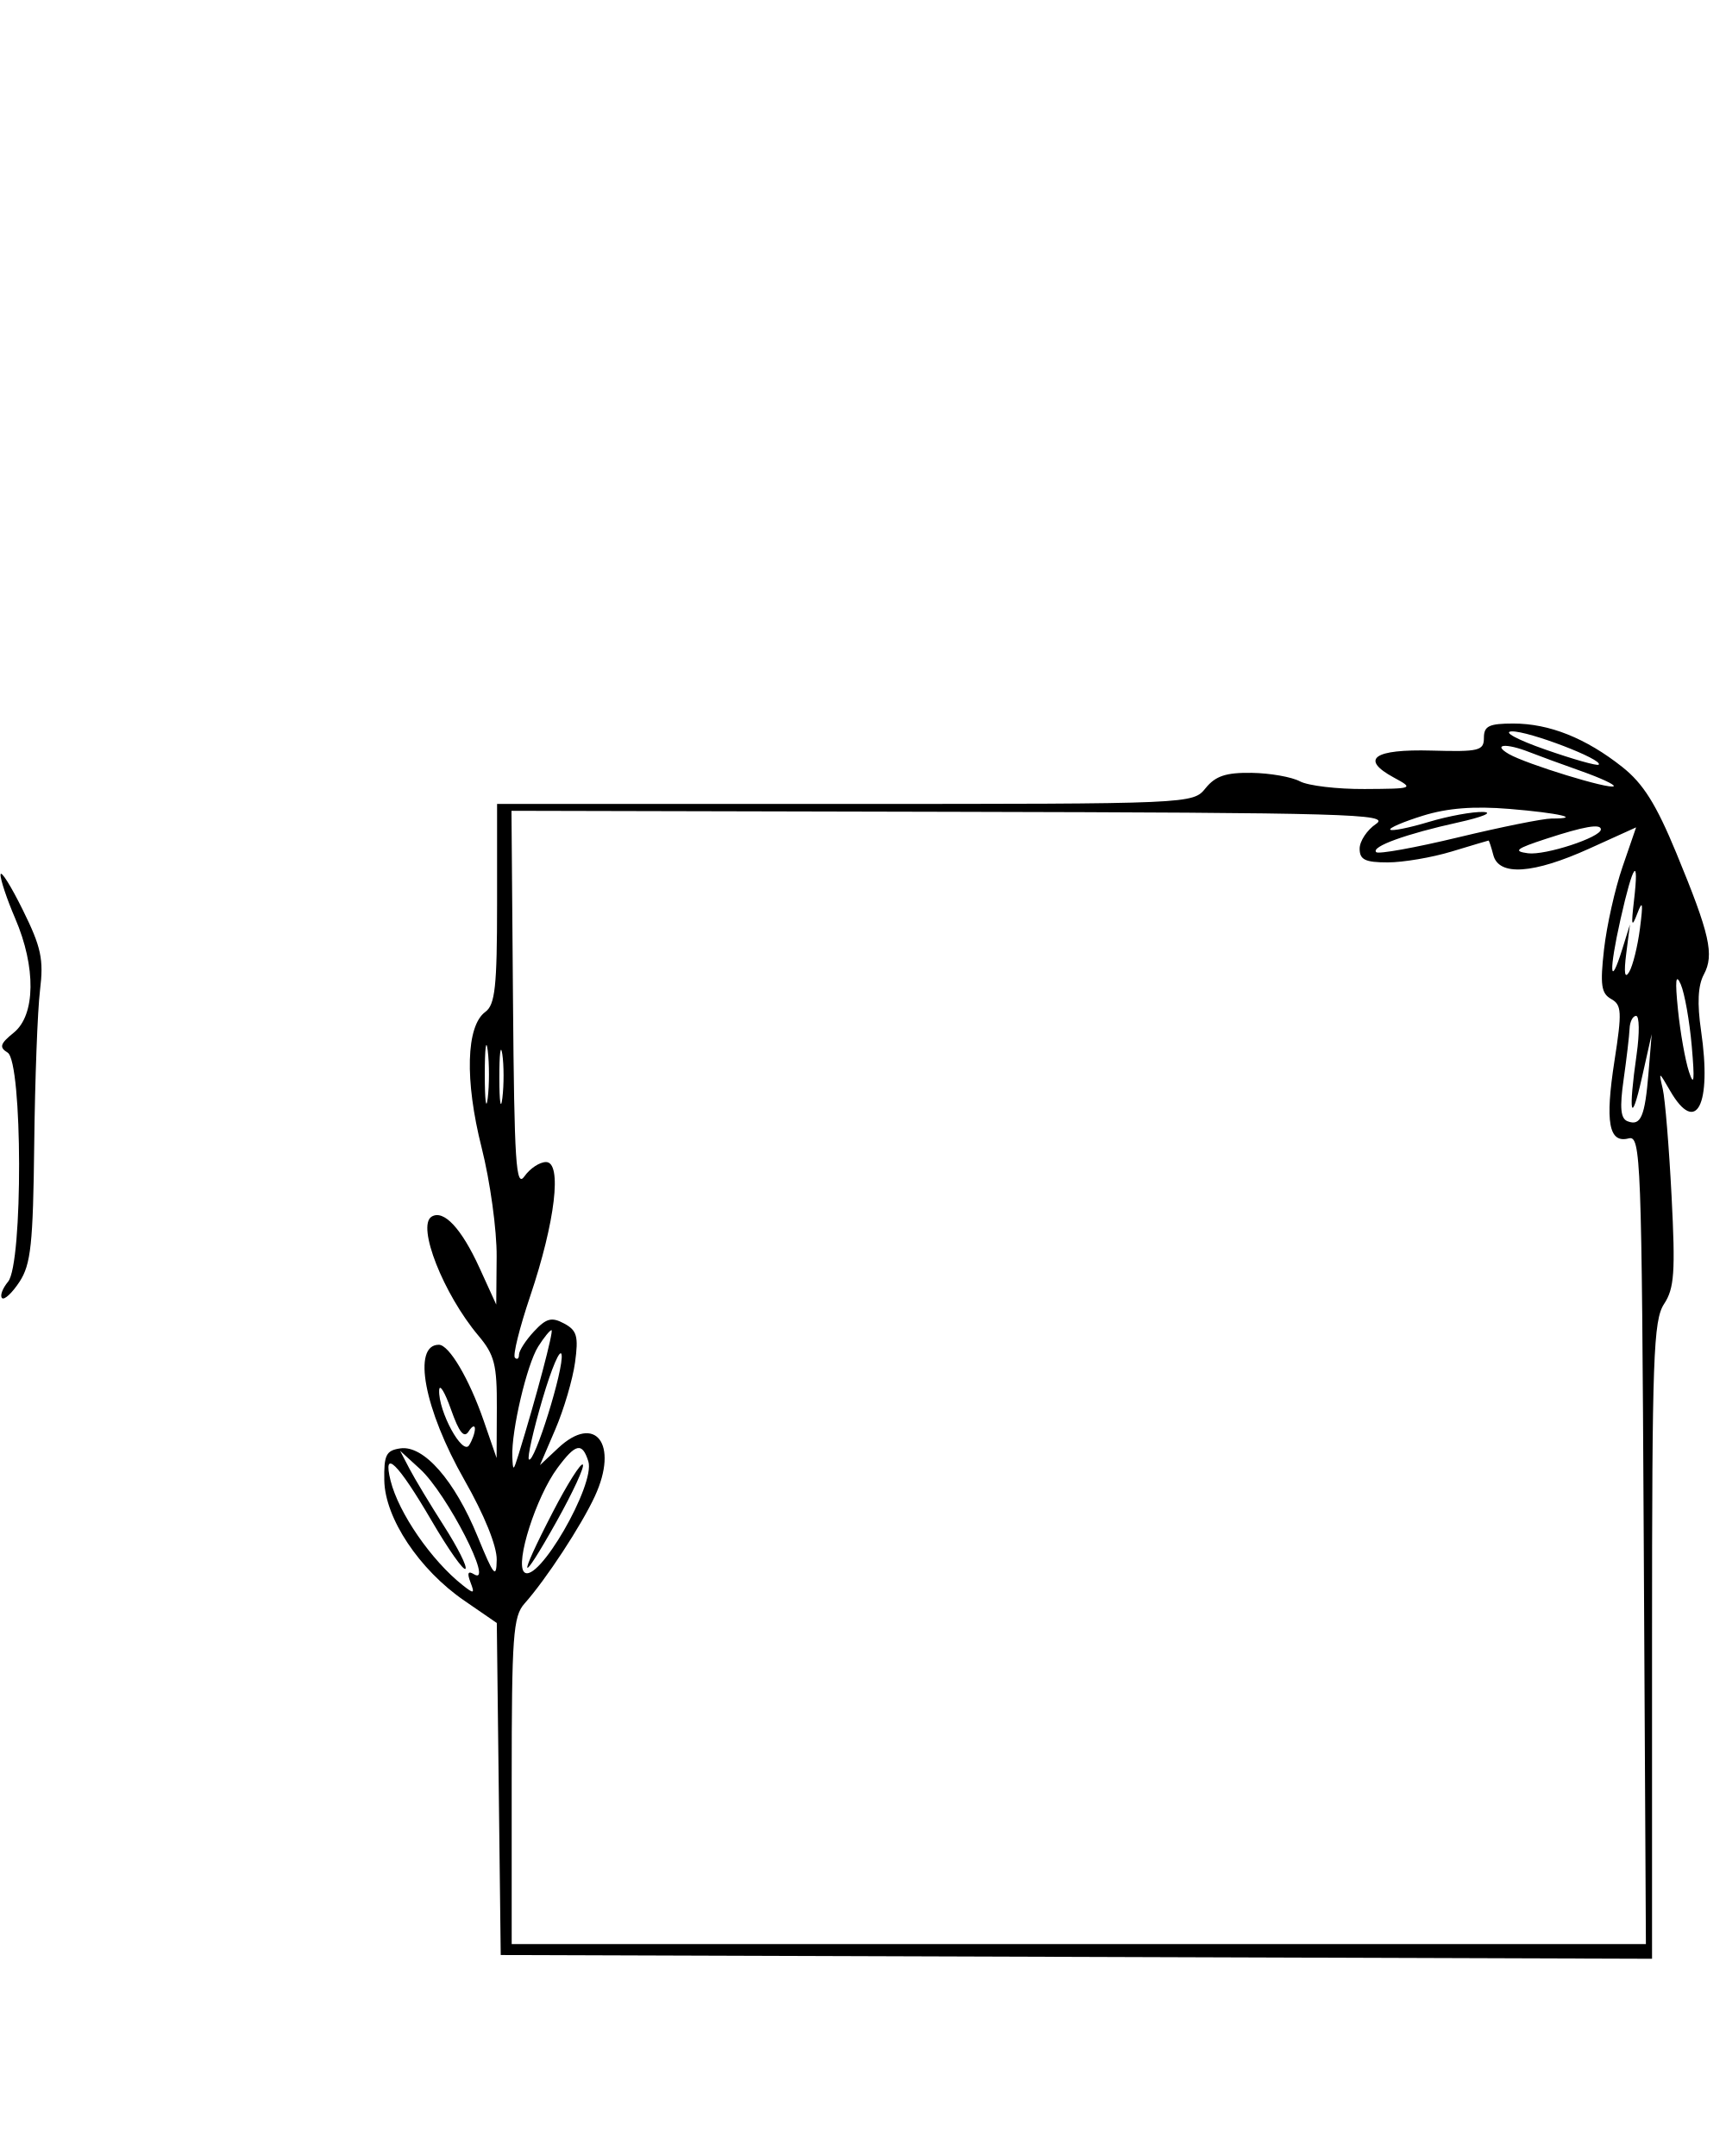
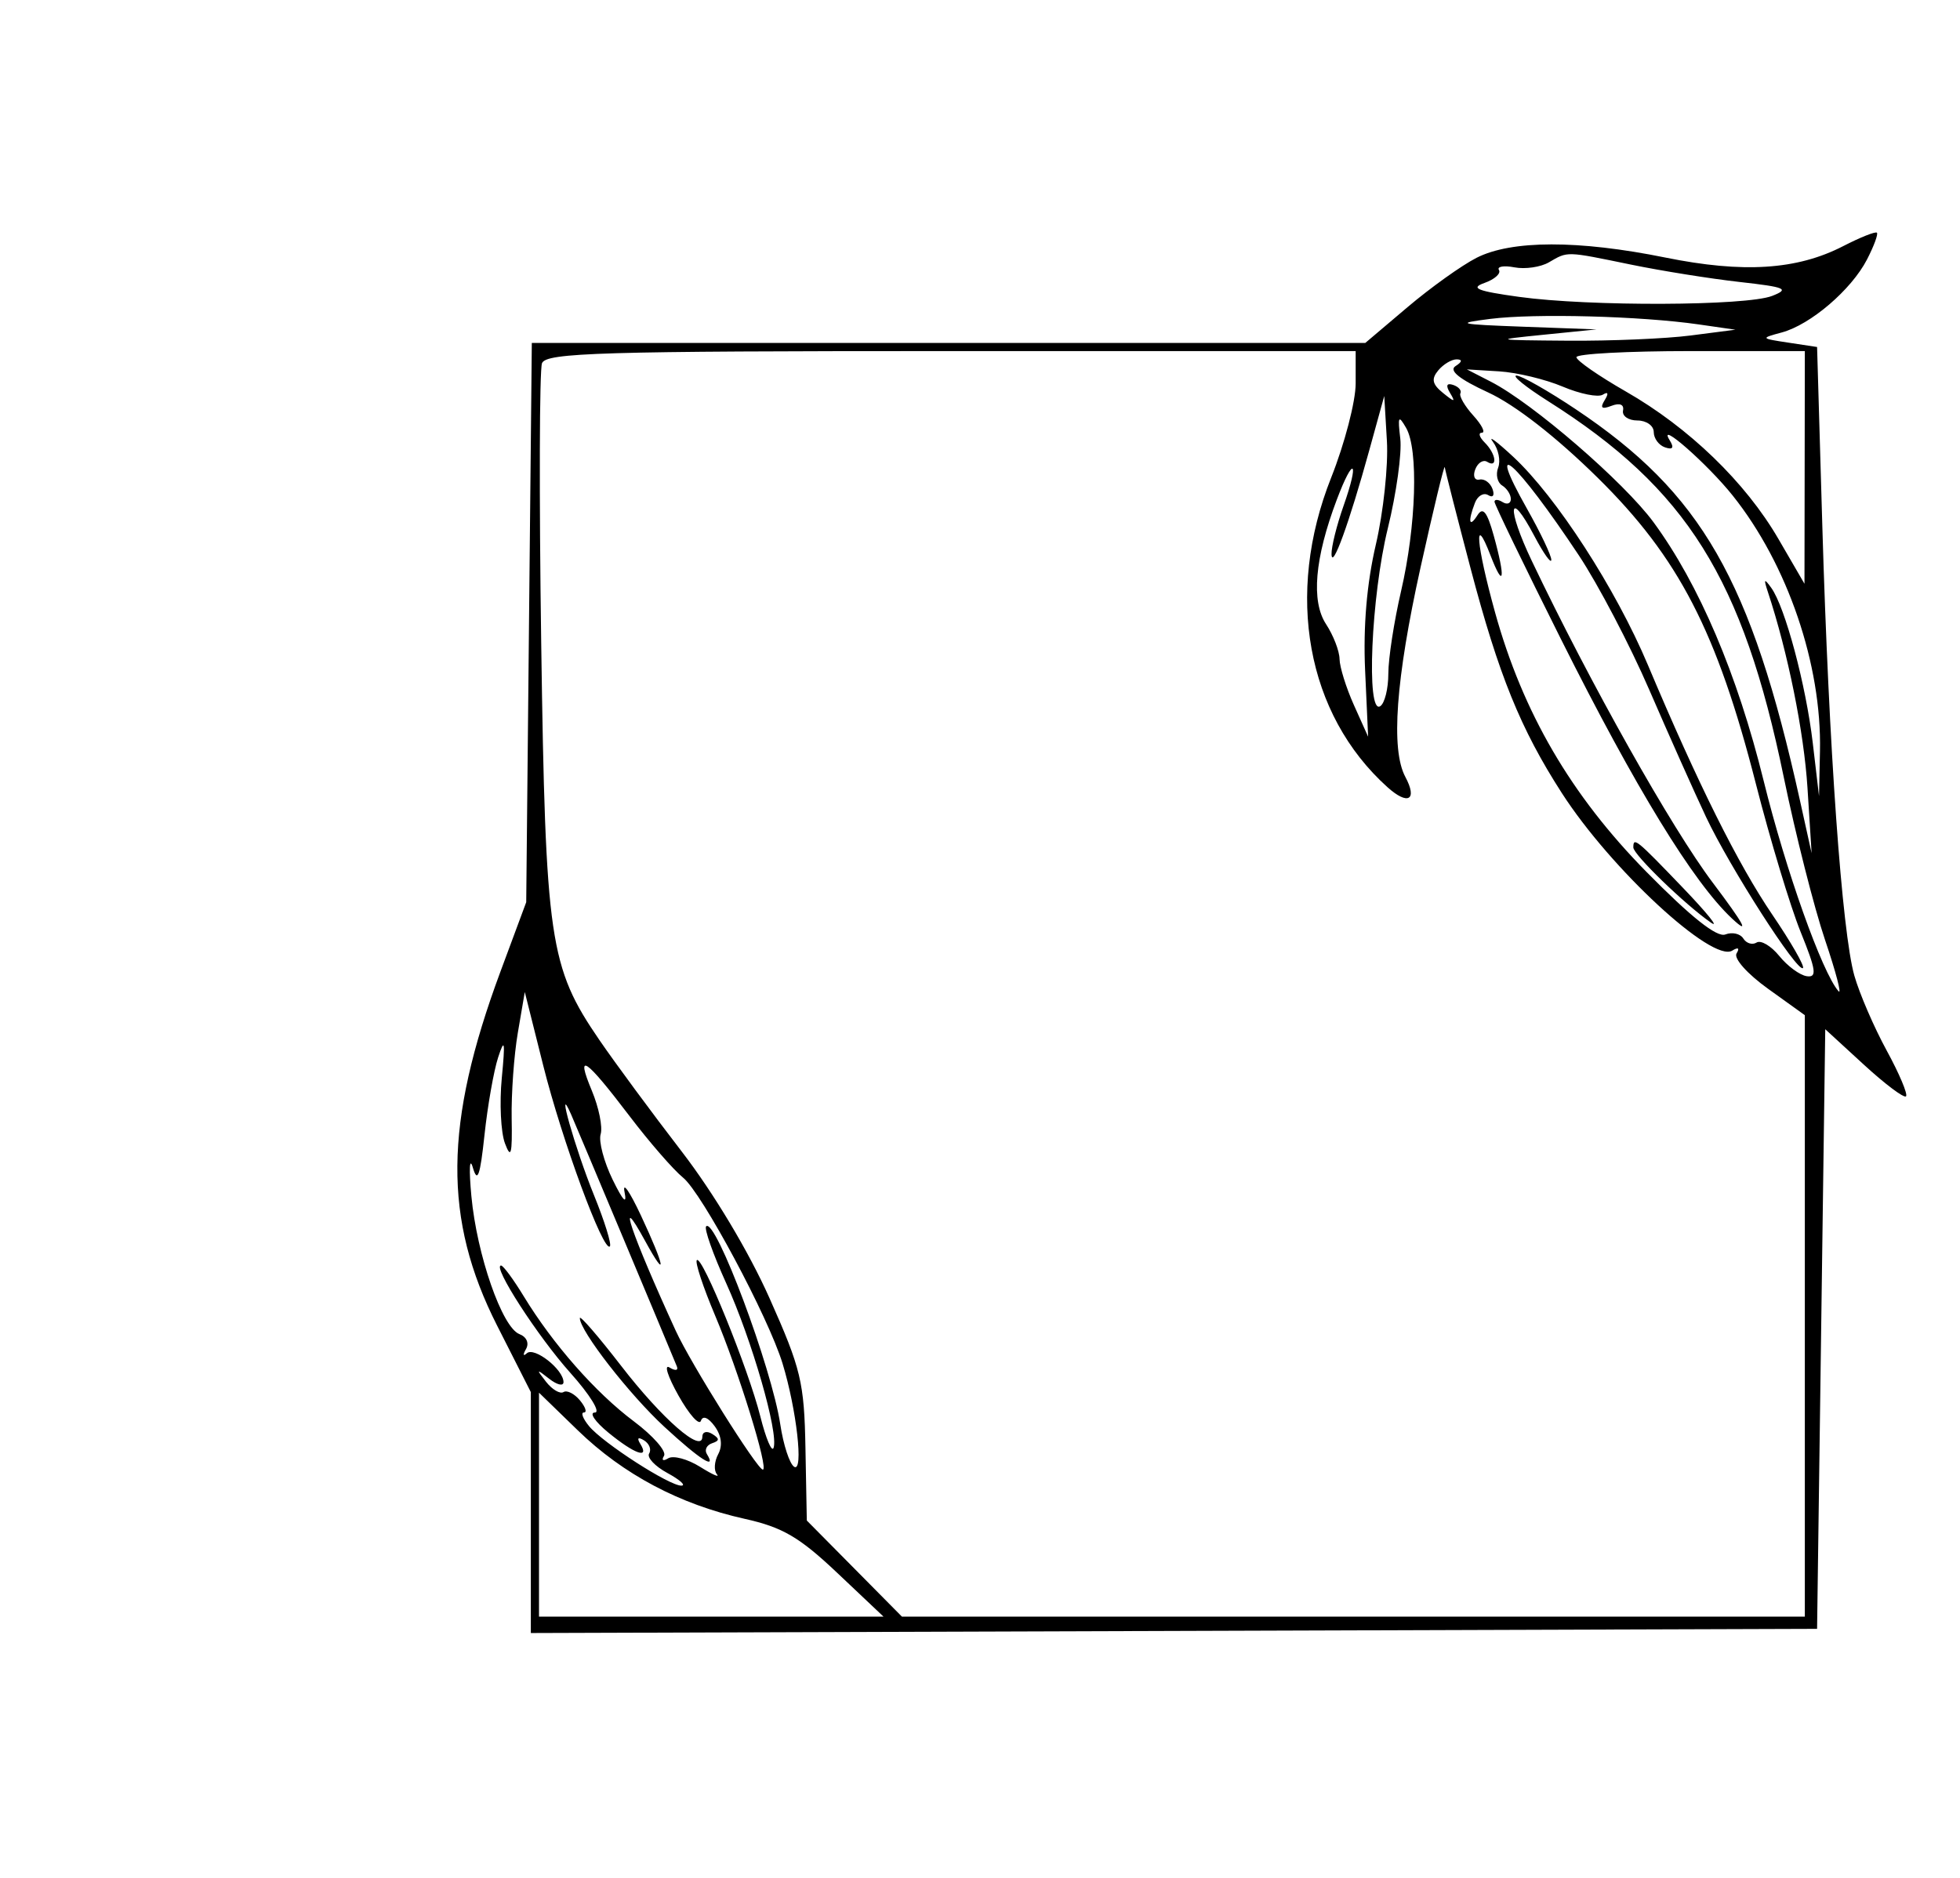
- <svg xmlns="http://www.w3.org/2000/svg" fill="currentColor" vector-effect="non-scaling-stroke" width="236" height="295" viewBox="0 0 236 295" version="1.1">
-   <path d="M 203 100.950 C 203 102.721, 202.341 102.883, 195.854 102.700 C 187.920 102.478, 185.998 103.853, 190.688 106.396 C 193.443 107.889, 193.363 107.921, 186.684 107.960 C 182.936 107.982, 178.950 107.509, 177.828 106.908 C 176.706 106.307, 173.738 105.785, 171.233 105.747 C 167.720 105.694, 166.279 106.172, 164.929 107.839 C 163.180 109.999, 163.153 110, 115.590 110 L 68 110 68 123.640 C 68 134.994, 67.732 137.476, 66.398 138.451 C 63.761 140.379, 63.557 147.809, 65.888 157.029 C 67.050 161.623, 67.974 168.333, 67.942 171.940 L 67.885 178.500 65.605 173.500 C 63.128 168.067, 60.688 165.457, 59.040 166.475 C 56.987 167.744, 60.656 177.060, 65.452 182.761 C 67.650 185.373, 67.996 186.730, 67.967 192.644 L 67.935 199.500 66.162 194.372 C 64.189 188.663, 61.435 184, 60.036 184 C 56.357 184, 58.030 192.847, 63.537 202.510 C 66.259 207.287, 67.981 211.542, 67.951 213.421 C 67.909 216.075, 67.549 215.635, 65.340 210.237 C 62.197 202.555, 57.967 197.724, 54.780 198.177 C 52.819 198.455, 52.510 199.069, 52.572 202.562 C 52.664 207.724, 57.350 214.769, 63.510 219.007 L 67.963 222.070 68.231 244.785 L 68.500 267.500 147.250 267.756 L 226 268.012 226 224.471 C 226 185.698, 226.181 180.654, 227.649 178.412 C 229.051 176.273, 229.205 174.061, 228.674 163.697 C 228.330 156.989, 227.786 150.375, 227.467 149 C 226.897 146.550, 226.917 146.555, 228.474 149.250 C 232.042 155.423, 234.201 151.226, 232.705 141.026 C 232.159 137.305, 232.279 134.847, 233.079 133.353 C 234.541 130.621, 233.917 127.856, 229.320 116.713 C 226.567 110.041, 224.790 107.210, 221.936 104.949 C 216.941 100.993, 211.947 99, 207.032 99 C 203.701 99, 203 99.339, 203 100.950 M 211.424 102.567 C 215.232 103.898, 218.508 104.825, 218.704 104.629 C 219.392 103.941, 209.105 100.001, 206.815 100.074 C 205.521 100.116, 207.555 101.216, 211.424 102.567 M 206.413 103.172 C 208.782 104.547, 220.263 108.070, 220.759 107.574 C 220.958 107.375, 218.957 106.446, 216.311 105.510 C 213.665 104.574, 210.466 103.401, 209.203 102.904 C 206.004 101.645, 204.099 101.828, 206.413 103.172 M 194.644 111.612 C 191.974 112.443, 189.970 113.303, 190.191 113.524 C 190.412 113.746, 192.781 113.268, 195.456 112.463 C 198.130 111.658, 201.484 111.045, 202.909 111.100 C 204.334 111.156, 202.800 111.797, 199.500 112.525 C 192.322 114.108, 187.518 115.851, 188.267 116.600 C 188.566 116.900, 193.615 115.987, 199.486 114.572 C 205.357 113.158, 211.099 112, 212.247 112 C 216.560 112, 213.244 111.239, 206.500 110.682 C 201.627 110.279, 198.025 110.562, 194.644 111.612 M 70.178 136.917 C 70.356 159.179, 70.581 162.616, 71.750 160.947 C 72.500 159.876, 73.826 159, 74.697 159 C 76.928 159, 75.963 167.167, 72.528 177.356 C 71.071 181.677, 70.131 185.465, 70.440 185.773 C 70.748 186.081, 71 185.893, 71 185.355 C 71 184.817, 71.922 183.388, 73.048 182.179 C 74.737 180.366, 75.459 180.175, 77.170 181.091 C 78.930 182.033, 79.157 182.839, 78.667 186.413 C 78.349 188.730, 77.140 192.841, 75.979 195.548 L 73.869 200.472 76.345 198.145 C 81.439 193.360, 84.673 197.576, 81.384 204.713 C 79.538 208.716, 74.682 216.128, 71.750 219.415 C 70.194 221.159, 70 223.854, 70 243.689 L 70 266 147.580 266 L 225.160 266 224.864 210.650 C 224.584 158.249, 224.474 155.325, 222.796 155.764 C 220.087 156.472, 219.555 153.558, 220.859 145.166 C 221.906 138.432, 221.856 137.499, 220.402 136.685 C 219.051 135.929, 218.883 134.752, 219.431 129.903 C 219.796 126.677, 220.934 121.600, 221.958 118.621 L 223.821 113.206 217.433 116.103 C 209.757 119.584, 205.049 119.905, 204.290 117 C 204.002 115.900, 203.707 115.005, 203.633 115.011 C 203.560 115.017, 201.291 115.692, 198.591 116.511 C 195.891 117.330, 191.954 118, 189.841 118 C 186.750 118, 186 117.633, 186 116.122 C 186 115.089, 187.012 113.563, 188.250 112.730 C 190.272 111.369, 184.402 111.202, 130.235 111.078 L 69.970 110.940 70.178 136.917 M 211.500 114.775 C 207.384 116.122, 206.946 116.471, 209.022 116.750 C 211.372 117.066, 219 114.571, 219 113.487 C 219 112.672, 216.743 113.060, 211.500 114.775 M 0.077 119.667 C 0.035 120.309, 0.935 123.009, 2.078 125.667 C 4.944 132.333, 4.864 138.882, 1.887 141.293 C 0.010 142.812, -0.139 143.296, 1.043 144.026 C 3.096 145.295, 3.153 172.894, 1.107 175.366 C 0.342 176.291, -0.032 177.302, 0.278 177.611 C 0.587 177.920, 1.664 176.917, 2.670 175.381 C 4.228 173.002, 4.527 170.206, 4.682 156.544 C 4.782 147.720, 5.138 138.250, 5.473 135.500 C 5.991 131.244, 5.640 129.608, 3.117 124.500 C 1.487 121.200, 0.119 119.025, 0.077 119.667 M 221.693 125.750 C 220.070 132.976, 220.210 135.392, 221.931 129.860 L 222.977 126.500 222.468 130.500 C 222.132 133.138, 222.268 133.989, 222.867 133 C 223.366 132.175, 224.035 129.475, 224.352 127 C 224.799 123.517, 224.715 123.065, 223.981 125 C 223.214 127.019, 223.127 126.682, 223.528 123.250 C 224.264 116.938, 223.413 118.098, 221.693 125.750 M 229.546 138.148 C 229.861 141.254, 230.539 145.079, 231.054 146.648 C 231.747 148.762, 231.846 147.866, 231.437 143.182 C 231.134 139.707, 230.455 135.882, 229.929 134.682 C 229.246 133.122, 229.136 134.109, 229.546 138.148 M 222.927 140.750 C 222.887 141.713, 222.520 144.846, 222.111 147.714 C 221.559 151.590, 221.697 153.054, 222.652 153.420 C 224.462 154.114, 225.027 152.806, 225.520 146.774 L 225.951 141.500 224.604 147.500 C 223.113 154.139, 222.733 152.399, 223.894 144.250 C 224.305 141.363, 224.272 139, 223.821 139 C 223.369 139, 222.967 139.787, 222.927 140.750 M 66.320 147 C 66.320 150.575, 66.502 152.037, 66.723 150.250 C 66.945 148.463, 66.945 145.537, 66.723 143.750 C 66.502 141.963, 66.320 143.425, 66.320 147 M 68.310 147.500 C 68.315 150.800, 68.502 152.029, 68.725 150.232 C 68.947 148.435, 68.943 145.735, 68.715 144.232 C 68.486 142.729, 68.304 144.200, 68.310 147.500 M 73.622 184.250 C 72.077 186.692, 69.948 195.755, 70.086 199.299 C 70.166 201.347, 70.226 201.326, 70.945 199 C 73.352 191.214, 75.792 182, 75.446 182 C 75.226 182, 74.405 183.012, 73.622 184.250 M 74.207 191.452 C 72.946 195.740, 72.113 199.446, 72.355 199.688 C 73.066 200.399, 77.184 187.191, 76.826 185.344 C 76.647 184.416, 75.468 187.164, 74.207 191.452 M 60.079 190.216 C 59.947 193.088, 63.261 199.191, 64.172 197.755 C 64.611 197.065, 64.969 196.050, 64.969 195.500 C 64.969 194.950, 64.581 195.113, 64.106 195.863 C 63.484 196.844, 62.809 196.002, 61.700 192.863 C 60.852 190.463, 60.122 189.272, 60.079 190.216 M 76.248 200.878 C 73.337 204.816, 70.451 213.851, 71.704 215.104 C 73.506 216.906, 81.491 203.124, 80.484 199.950 C 79.642 197.298, 78.751 197.494, 76.248 200.878 M 56.016 200.968 C 56.724 202.325, 58.848 205.850, 60.736 208.801 C 62.623 211.752, 63.945 214.388, 63.673 214.660 C 63.401 214.932, 61.332 211.992, 59.074 208.127 C 54.418 200.154, 52.305 198.084, 53.432 202.601 C 54.536 207.021, 59.009 213.508, 63.287 216.891 C 64.847 218.126, 64.968 218.079, 64.353 216.477 C 63.877 215.237, 64.025 214.898, 64.827 215.393 C 67.700 217.169, 61.155 204.379, 57.462 201 L 54.729 198.500 56.016 200.968 M 75.620 206.902 C 70.719 216.372, 71.069 217.252, 76.133 208.192 C 78.379 204.172, 79.997 200.664, 79.729 200.395 C 79.460 200.126, 77.611 203.054, 75.620 206.902" stroke="none" fill="currentColor" fill-rule="evenodd" />
+ <svg xmlns="http://www.w3.org/2000/svg" fill="currentColor" vector-effect="non-scaling-stroke" width="240" height="230" viewBox="0 0 240 230" version="1.1">
+   <path d="M 225.691 30.148 C 220.032 33.061, 213.476 33.480, 203.909 31.542 C 193.274 29.387, 185.078 29.399, 180.802 31.576 C 178.986 32.500, 175.178 35.224, 172.341 37.628 L 167.181 42 116.150 42 L 65.120 42 64.777 76.250 L 64.435 110.500 61.280 119 C 54.367 137.624, 54.258 149.318, 60.875 162.367 L 65 170.503 65 185.258 L 65 200.012 143.750 199.756 L 222.500 199.500 223 162.780 L 223.500 126.059 228.220 130.393 C 230.815 132.777, 233.142 134.525, 233.389 134.278 C 233.636 134.031, 232.571 131.505, 231.021 128.664 C 229.472 125.824, 227.691 121.700, 227.064 119.500 C 225.549 114.183, 223.935 91.549, 223.144 64.500 L 222.500 42.500 219 41.969 C 215.565 41.449, 215.549 41.426, 218.173 40.720 C 221.697 39.771, 226.691 35.498, 228.610 31.788 C 229.455 30.152, 230.002 28.673, 229.824 28.501 C 229.646 28.328, 227.786 29.069, 225.691 30.148 M 189.661 32.130 C 188.649 32.718, 186.751 32.994, 185.441 32.744 C 184.132 32.494, 183.278 32.642, 183.545 33.072 C 183.811 33.503, 183.010 34.217, 181.765 34.658 C 179.982 35.289, 180.882 35.651, 186 36.359 C 194.601 37.550, 213.850 37.477, 217 36.242 C 219.172 35.391, 218.647 35.167, 213 34.534 C 209.425 34.133, 203.433 33.174, 199.685 32.403 C 191.677 30.755, 192.011 30.764, 189.661 32.130 M 182.500 39.056 C 178.093 39.611, 178.568 39.725, 186.500 40.015 L 195.500 40.345 189 41 C 182.745 41.630, 182.858 41.658, 192 41.729 C 197.225 41.769, 203.975 41.483, 207 41.093 L 212.500 40.383 208 39.734 C 200.901 38.712, 187.969 38.368, 182.500 39.056 M 66.367 44.486 C 66.054 45.303, 66.010 60.715, 66.270 78.736 C 66.796 115.225, 67.265 118.428, 73.394 127.378 C 75.324 130.195, 79.848 136.325, 83.448 141 C 87.379 146.105, 91.684 153.294, 94.227 159 C 98.087 167.658, 98.476 169.285, 98.627 177.366 L 98.793 186.233 104.615 192.116 L 110.437 198 165.719 198 L 221 198 221 161.170 L 221 124.339 216.486 121.097 C 213.953 119.278, 212.265 117.380, 212.640 116.773 C 213.047 116.115, 212.840 115.981, 212.111 116.431 C 209.667 117.942, 197.243 106.450, 191.241 97.127 C 186.190 89.283, 183.514 82.688, 180.067 69.595 C 178.380 63.187, 176.960 57.619, 176.910 57.222 C 176.861 56.825, 175.527 62.350, 173.944 69.500 C 170.911 83.210, 170.287 91.799, 172.081 95.151 C 173.602 97.993, 172.409 98.679, 169.890 96.411 C 159.989 87.498, 157.318 72.803, 163 58.500 C 164.650 54.346, 166 49.160, 166 46.974 L 166 43 116.469 43 C 73.577 43, 66.861 43.199, 66.367 44.486 M 193.030 43.750 C 193.046 44.163, 195.769 46.052, 199.081 47.949 C 206.819 52.381, 213.727 59.056, 217.761 66 L 220.956 71.500 220.978 57.250 L 221 43 207 43 C 199.300 43, 193.013 43.337, 193.030 43.750 M 176.110 45.367 C 175.241 46.414, 175.374 47.058, 176.680 48.117 C 178.124 49.289, 178.257 49.290, 177.553 48.120 C 177.007 47.214, 177.138 46.879, 177.936 47.145 C 178.604 47.368, 179.004 47.829, 178.825 48.170 C 178.646 48.511, 179.357 49.737, 180.405 50.895 C 181.453 52.053, 181.925 53, 181.455 53 C 180.985 53, 181.140 53.540, 181.800 54.200 C 183.194 55.594, 183.424 57.380, 182.105 56.565 C 181.612 56.260, 180.954 56.679, 180.641 57.494 C 180.328 58.309, 180.562 58.869, 181.161 58.738 C 181.760 58.607, 182.477 59.125, 182.755 59.889 C 183.039 60.671, 182.811 61.002, 182.235 60.645 C 181.671 60.297, 180.937 60.721, 180.605 61.588 C 179.720 63.894, 179.894 64.715, 180.924 63.089 C 181.584 62.046, 182.100 62.698, 182.903 65.589 C 184.380 70.908, 184.150 72.284, 182.500 68 C 180.431 62.628, 180.758 66.666, 183.065 74.993 C 186.471 87.284, 192.364 97.393, 201.591 106.771 C 207.057 112.326, 210.232 114.848, 211.263 114.453 C 212.107 114.129, 213.099 114.352, 213.468 114.948 C 213.837 115.545, 214.570 115.766, 215.097 115.440 C 215.624 115.114, 216.874 115.858, 217.874 117.092 C 218.874 118.327, 220.385 119.439, 221.233 119.564 C 222.514 119.752, 222.388 118.837, 220.487 114.145 C 219.229 111.040, 216.762 102.875, 215.005 96 C 210.237 77.342, 205.557 68.288, 195.621 58.500 C 190.546 53.500, 185.524 49.589, 182.232 48.070 C 178.677 46.431, 177.376 45.379, 178.232 44.836 C 179.046 44.319, 179.097 44.025, 178.372 44.015 C 177.752 44.007, 176.734 44.615, 176.110 45.367 M 182.558 46.753 C 187.690 49.388, 198.862 59.044, 202.479 63.971 C 208.046 71.555, 212.736 82.571, 215.954 95.618 C 218.659 106.586, 223.099 119.074, 225.121 121.402 C 225.552 121.898, 224.810 119.070, 223.473 115.118 C 222.136 111.165, 219.864 102.209, 218.425 95.216 C 213.406 70.826, 206.543 59.870, 189.554 49.127 C 186.834 47.407, 185.095 46, 185.690 46 C 186.285 46, 189.541 47.849, 192.925 50.109 C 208.364 60.419, 214.405 70.952, 220.393 98 L 221.831 104.500 221.325 96.500 C 220.892 89.649, 218.914 79.867, 216.474 72.500 C 215.938 70.883, 216.018 70.787, 216.891 72 C 218.588 74.359, 221.135 83.881, 221.972 91 L 222.737 97.500 222.854 92 C 223.079 81.398, 218.887 69.119, 212.168 60.696 C 209.100 56.851, 202.883 51.384, 204.437 53.898 C 205.019 54.839, 204.850 55.117, 203.889 54.796 C 203.125 54.542, 202.500 53.696, 202.500 52.918 C 202.500 52.140, 201.600 51.502, 200.500 51.501 C 199.400 51.501, 198.607 50.954, 198.738 50.286 C 198.885 49.537, 198.343 49.315, 197.324 49.706 C 196.127 50.165, 195.897 49.975, 196.490 49.015 C 197.005 48.182, 196.920 47.931, 196.261 48.339 C 195.684 48.695, 193.477 48.252, 191.356 47.355 C 189.235 46.457, 185.726 45.615, 183.558 45.483 L 179.617 45.243 182.558 46.753 M 167.664 55.157 C 165.209 64.061, 163.098 69.872, 163.044 67.876 C 163.020 66.982, 163.680 64.325, 164.511 61.970 C 166.493 56.351, 165.762 55.700, 163.678 61.228 C 160.980 68.383, 160.530 73.634, 162.375 76.449 C 163.269 77.813, 164.012 79.733, 164.026 80.715 C 164.041 81.697, 164.834 84.239, 165.789 86.365 L 167.525 90.229 167.155 82.076 C 166.912 76.734, 167.365 71.435, 168.468 66.711 C 169.393 62.745, 170.004 57.025, 169.825 54 L 169.500 48.500 167.664 55.157 M 171.463 53.716 C 171.673 55.485, 170.986 60.435, 169.935 64.716 C 167.895 73.023, 167.271 87.569, 169 86.500 C 169.550 86.160, 170 84.361, 170 82.503 C 170 80.645, 170.701 76.100, 171.559 72.403 C 173.416 64.393, 173.706 55.062, 172.179 52.410 C 171.241 50.782, 171.136 50.974, 171.463 53.716 M 182.811 54.123 C 183.484 55.016, 183.771 56.433, 183.449 57.272 C 183.127 58.111, 183.344 59.095, 183.932 59.458 C 184.519 59.821, 185 60.568, 185 61.118 C 185 61.668, 184.550 61.840, 184 61.500 C 183.450 61.160, 183 61.139, 183 61.453 C 183 61.767, 186.658 69.331, 191.128 78.262 C 200.268 96.520, 207.336 108.069, 212.086 112.504 C 214.308 114.579, 213.583 113.229, 209.726 108.110 C 204.671 101.403, 194.705 83.676, 187.562 68.687 C 184.460 62.178, 184.726 59.670, 187.884 65.656 C 188.999 67.770, 189.931 69.086, 189.956 68.581 C 189.980 68.075, 188.646 65.263, 186.991 62.331 C 181.670 52.903, 185.669 56.487, 193.314 68 C 195.689 71.575, 199.577 79, 201.956 84.500 C 204.334 90, 207.461 97.004, 208.903 100.065 C 211.814 106.240, 220.130 119.203, 220.770 118.563 C 220.995 118.338, 219.309 115.400, 217.022 112.033 C 212.806 105.823, 207.928 96.034, 201.783 81.446 C 197.839 72.084, 190.582 60.863, 185.289 55.942 C 183.253 54.049, 182.138 53.230, 182.811 54.123 M 200 103.797 C 200 104.669, 206.305 110.777, 209.500 113 C 210.600 113.765, 209.040 111.828, 206.034 108.696 C 200.342 102.764, 200 102.486, 200 103.797 M 63.406 126.500 C 62.936 129.250, 62.598 133.975, 62.653 137 C 62.734 141.400, 62.570 142.008, 61.832 140.039 C 61.324 138.686, 61.149 135.086, 61.443 132.039 C 61.877 127.542, 61.793 127.064, 60.999 129.500 C 60.461 131.150, 59.709 135.425, 59.327 139 C 58.787 144.055, 58.469 144.944, 57.897 143 C 57.493 141.625, 57.413 143.200, 57.720 146.500 C 58.389 153.695, 61.484 162.588, 63.601 163.400 C 64.486 163.740, 64.823 164.513, 64.403 165.243 C 64.005 165.934, 64.052 166.162, 64.509 165.748 C 65.421 164.920, 69 167.733, 69 169.277 C 69 169.810, 68.213 169.627, 67.250 168.872 C 65.666 167.630, 65.630 167.665, 66.863 169.239 C 67.613 170.195, 68.575 170.763, 69 170.500 C 69.425 170.237, 70.329 170.692, 71.009 171.511 C 71.689 172.330, 71.910 173, 71.500 173 C 71.090 173, 71.373 173.752, 72.128 174.671 C 73.830 176.743, 82.015 182.014, 83.446 181.960 C 84.026 181.938, 83.249 181.242, 81.720 180.412 C 80.192 179.583, 79.186 178.507, 79.487 178.022 C 79.787 177.536, 79.506 176.813, 78.862 176.415 C 78.131 175.963, 77.959 176.124, 78.405 176.845 C 79.583 178.752, 77.693 178.086, 74.500 175.469 C 72.850 174.117, 72.104 173.008, 72.843 173.005 C 73.581 173.002, 72.231 170.818, 69.843 168.151 C 65.835 163.677, 60.235 155, 61.354 155 C 61.620 155, 62.864 156.688, 64.120 158.750 C 67.710 164.646, 72.922 170.570, 77.613 174.084 C 79.984 175.861, 81.646 177.763, 81.307 178.312 C 80.966 178.865, 81.193 178.999, 81.817 178.613 C 82.437 178.230, 84.194 178.699, 85.722 179.656 C 87.250 180.612, 88.178 181.022, 87.785 180.566 C 87.392 180.110, 87.464 179.002, 87.944 178.104 C 88.502 177.062, 88.345 175.825, 87.510 174.683 C 86.719 173.602, 86.053 173.340, 85.826 174.021 C 85.620 174.640, 84.383 173.246, 83.077 170.923 C 81.771 168.599, 81.278 167.054, 81.981 167.488 C 82.688 167.925, 83.090 167.865, 82.880 167.353 C 81.395 163.734, 70.640 138.102, 69.934 136.500 C 67.982 132.069, 70.426 140.702, 72.724 146.360 C 74.035 149.586, 74.914 152.419, 74.677 152.656 C 73.892 153.441, 68.807 139.637, 66.517 130.500 L 64.260 121.500 63.406 126.500 M 72.465 133.570 C 73.327 135.634, 73.815 138.037, 73.550 138.911 C 73.285 139.785, 73.948 142.300, 75.025 144.500 C 76.291 147.088, 76.803 147.617, 76.475 146 C 76.197 144.625, 77.101 145.920, 78.484 148.878 C 81.441 155.200, 81.739 157.004, 79 152 C 75.319 145.276, 77.343 151.216, 82.748 162.998 C 84.589 167.010, 92.734 180, 93.409 180 C 94.170 180, 90.411 167.856, 87.572 161.142 C 86.093 157.645, 85.083 154.584, 85.327 154.340 C 85.969 153.697, 91.629 167.630, 93.099 173.474 C 93.787 176.210, 94.520 177.940, 94.727 177.319 C 95.342 175.473, 92.063 164.096, 88.914 157.150 C 87.302 153.594, 86.200 150.467, 86.466 150.201 C 87.599 149.068, 94.507 167.531, 95.548 174.474 C 95.924 176.977, 96.690 179.308, 97.250 179.655 C 98.418 180.376, 97.544 172.632, 95.823 167 C 94.078 161.293, 85.956 146.115, 83.643 144.238 C 82.464 143.282, 79.522 139.899, 77.105 136.719 C 71.658 129.555, 70.443 128.731, 72.465 133.570 M 71 161.438 C 71 163.004, 77.070 170.810, 81.369 174.773 C 85.710 178.774, 87.806 180.113, 86.553 178.085 C 86.242 177.582, 86.531 176.990, 87.195 176.768 C 88.132 176.456, 88.134 176.201, 87.201 175.624 C 86.540 175.216, 86 175.369, 86 175.964 C 86 178.084, 81.077 173.789, 76.063 167.294 C 73.278 163.687, 71 161.052, 71 161.438 M 66 184.288 L 66 198 87.091 198 L 108.182 198 102.516 192.642 C 97.879 188.257, 95.821 187.056, 91.175 186.023 C 83.236 184.257, 76.306 180.581, 70.750 175.187 L 66 170.575 66 184.288" stroke="none" fill="currentColor" fill-rule="evenodd" />
</svg>
